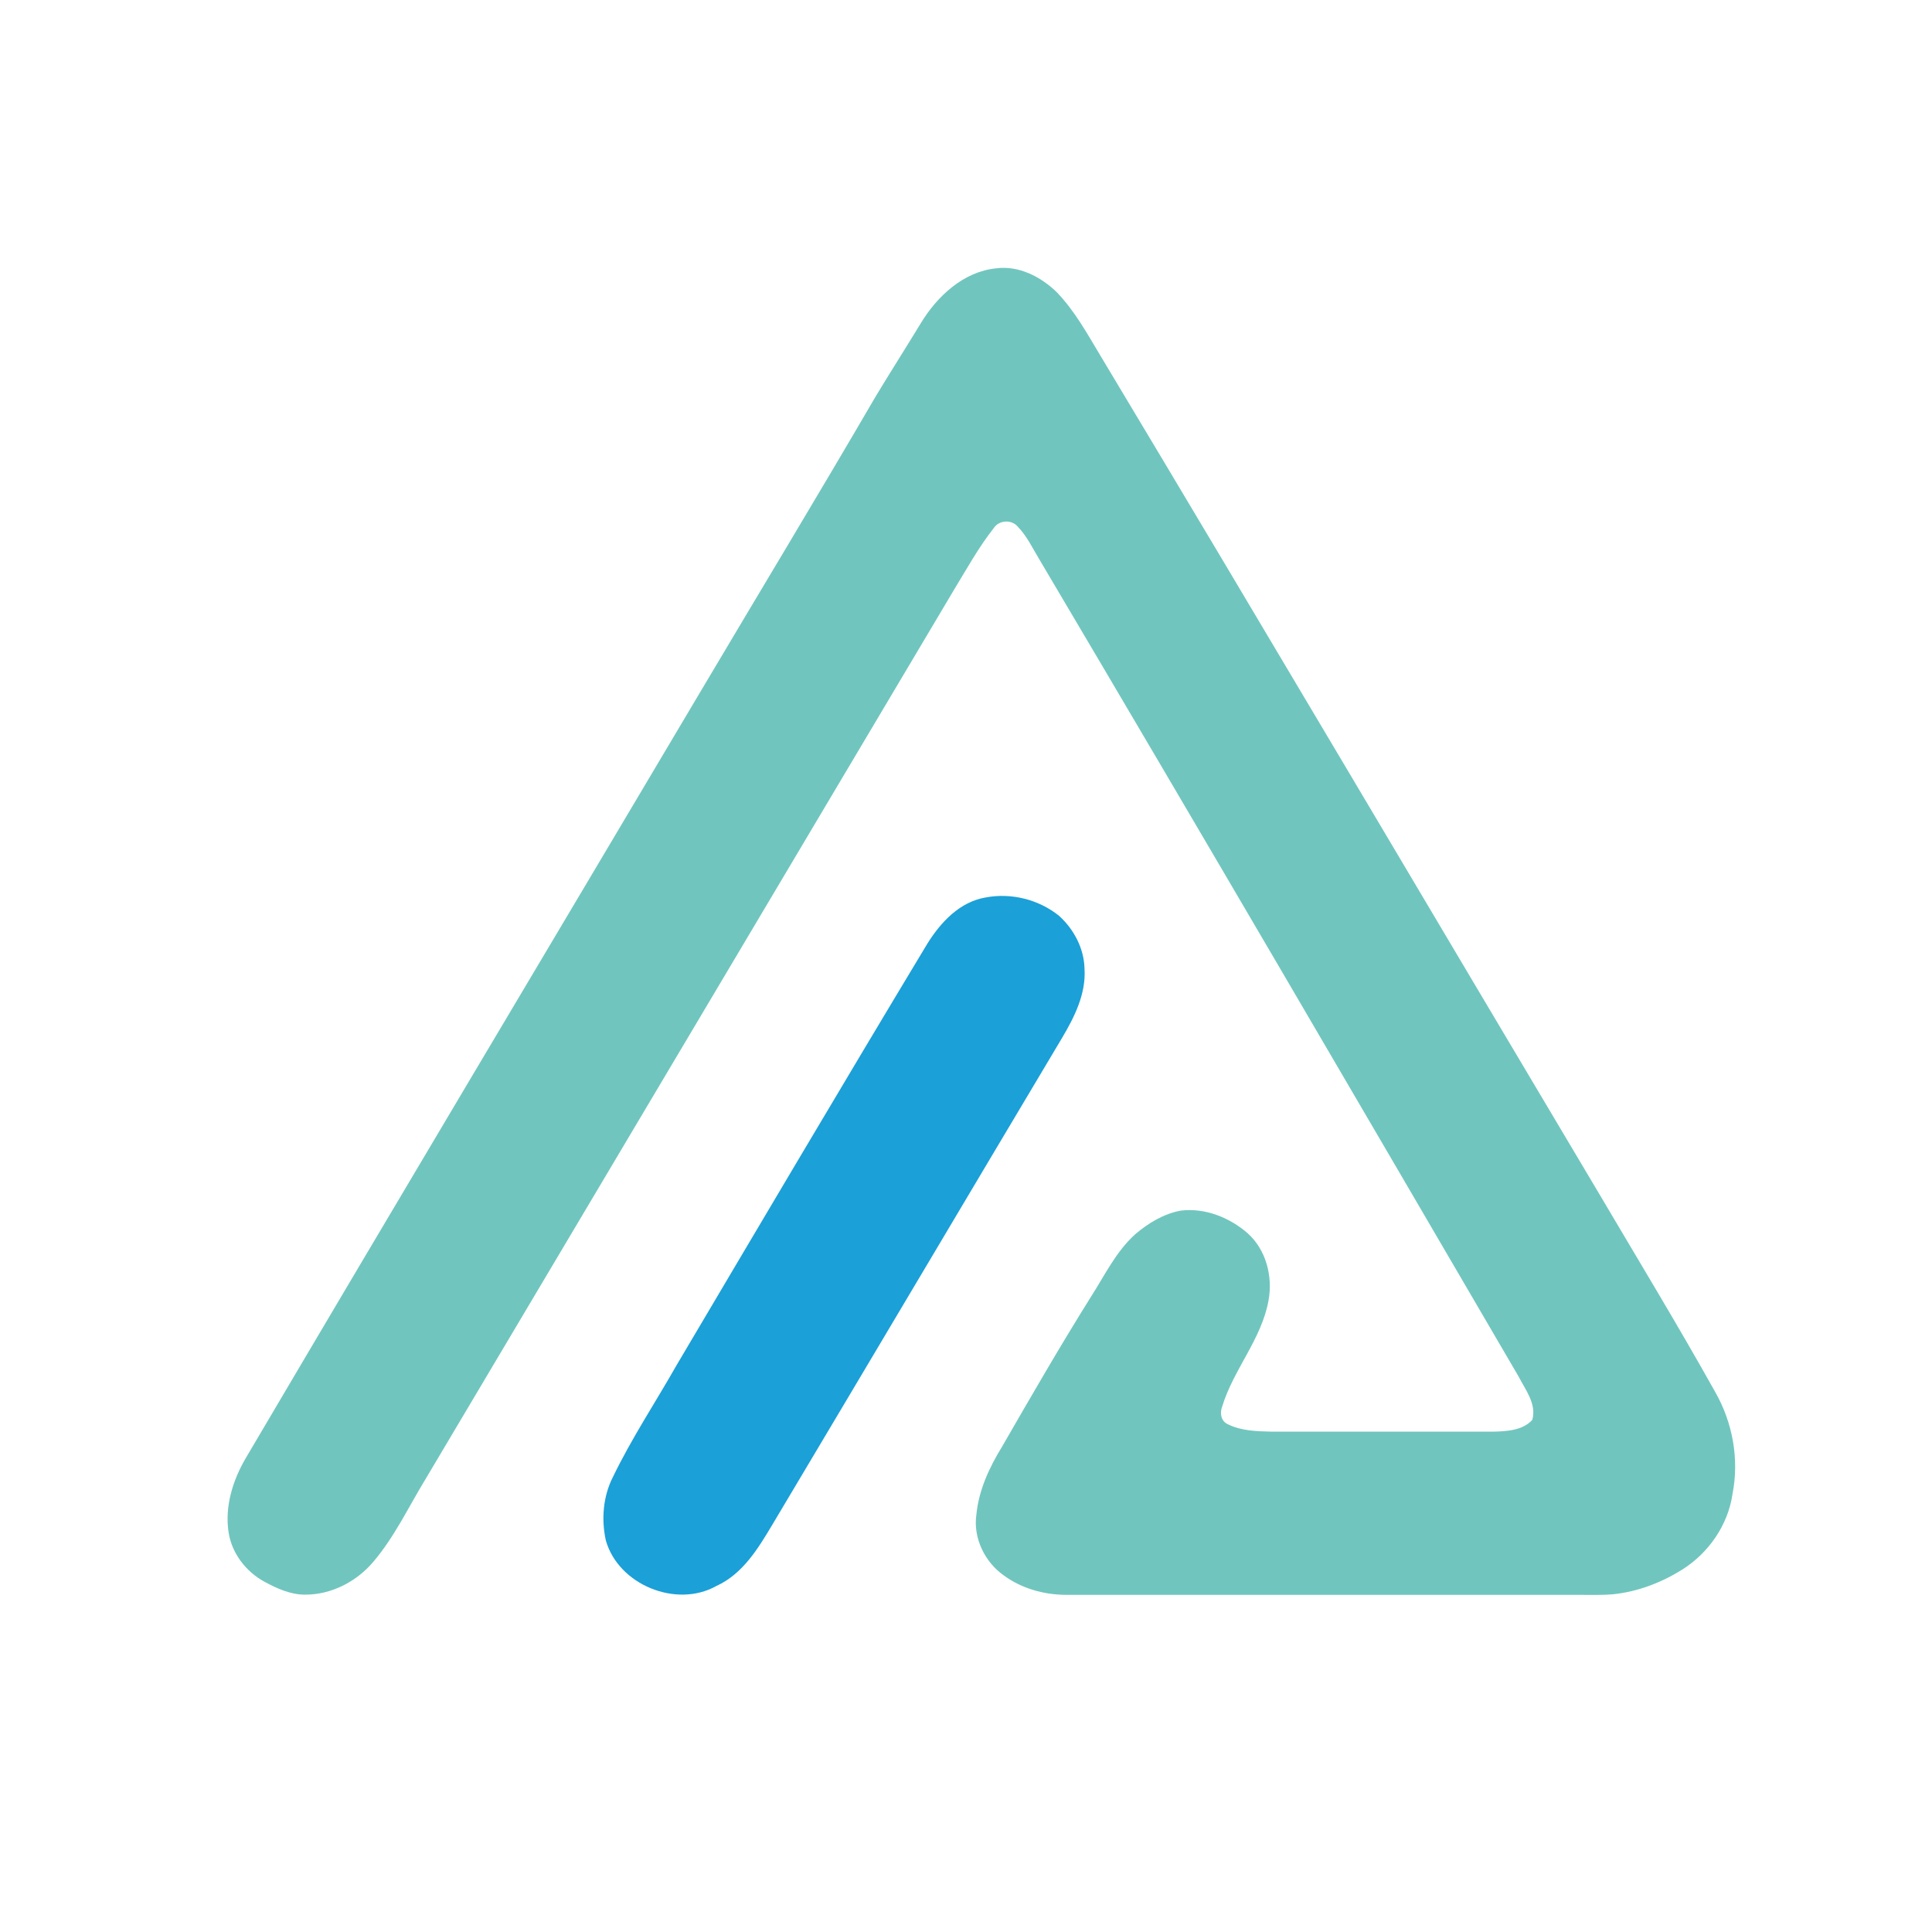
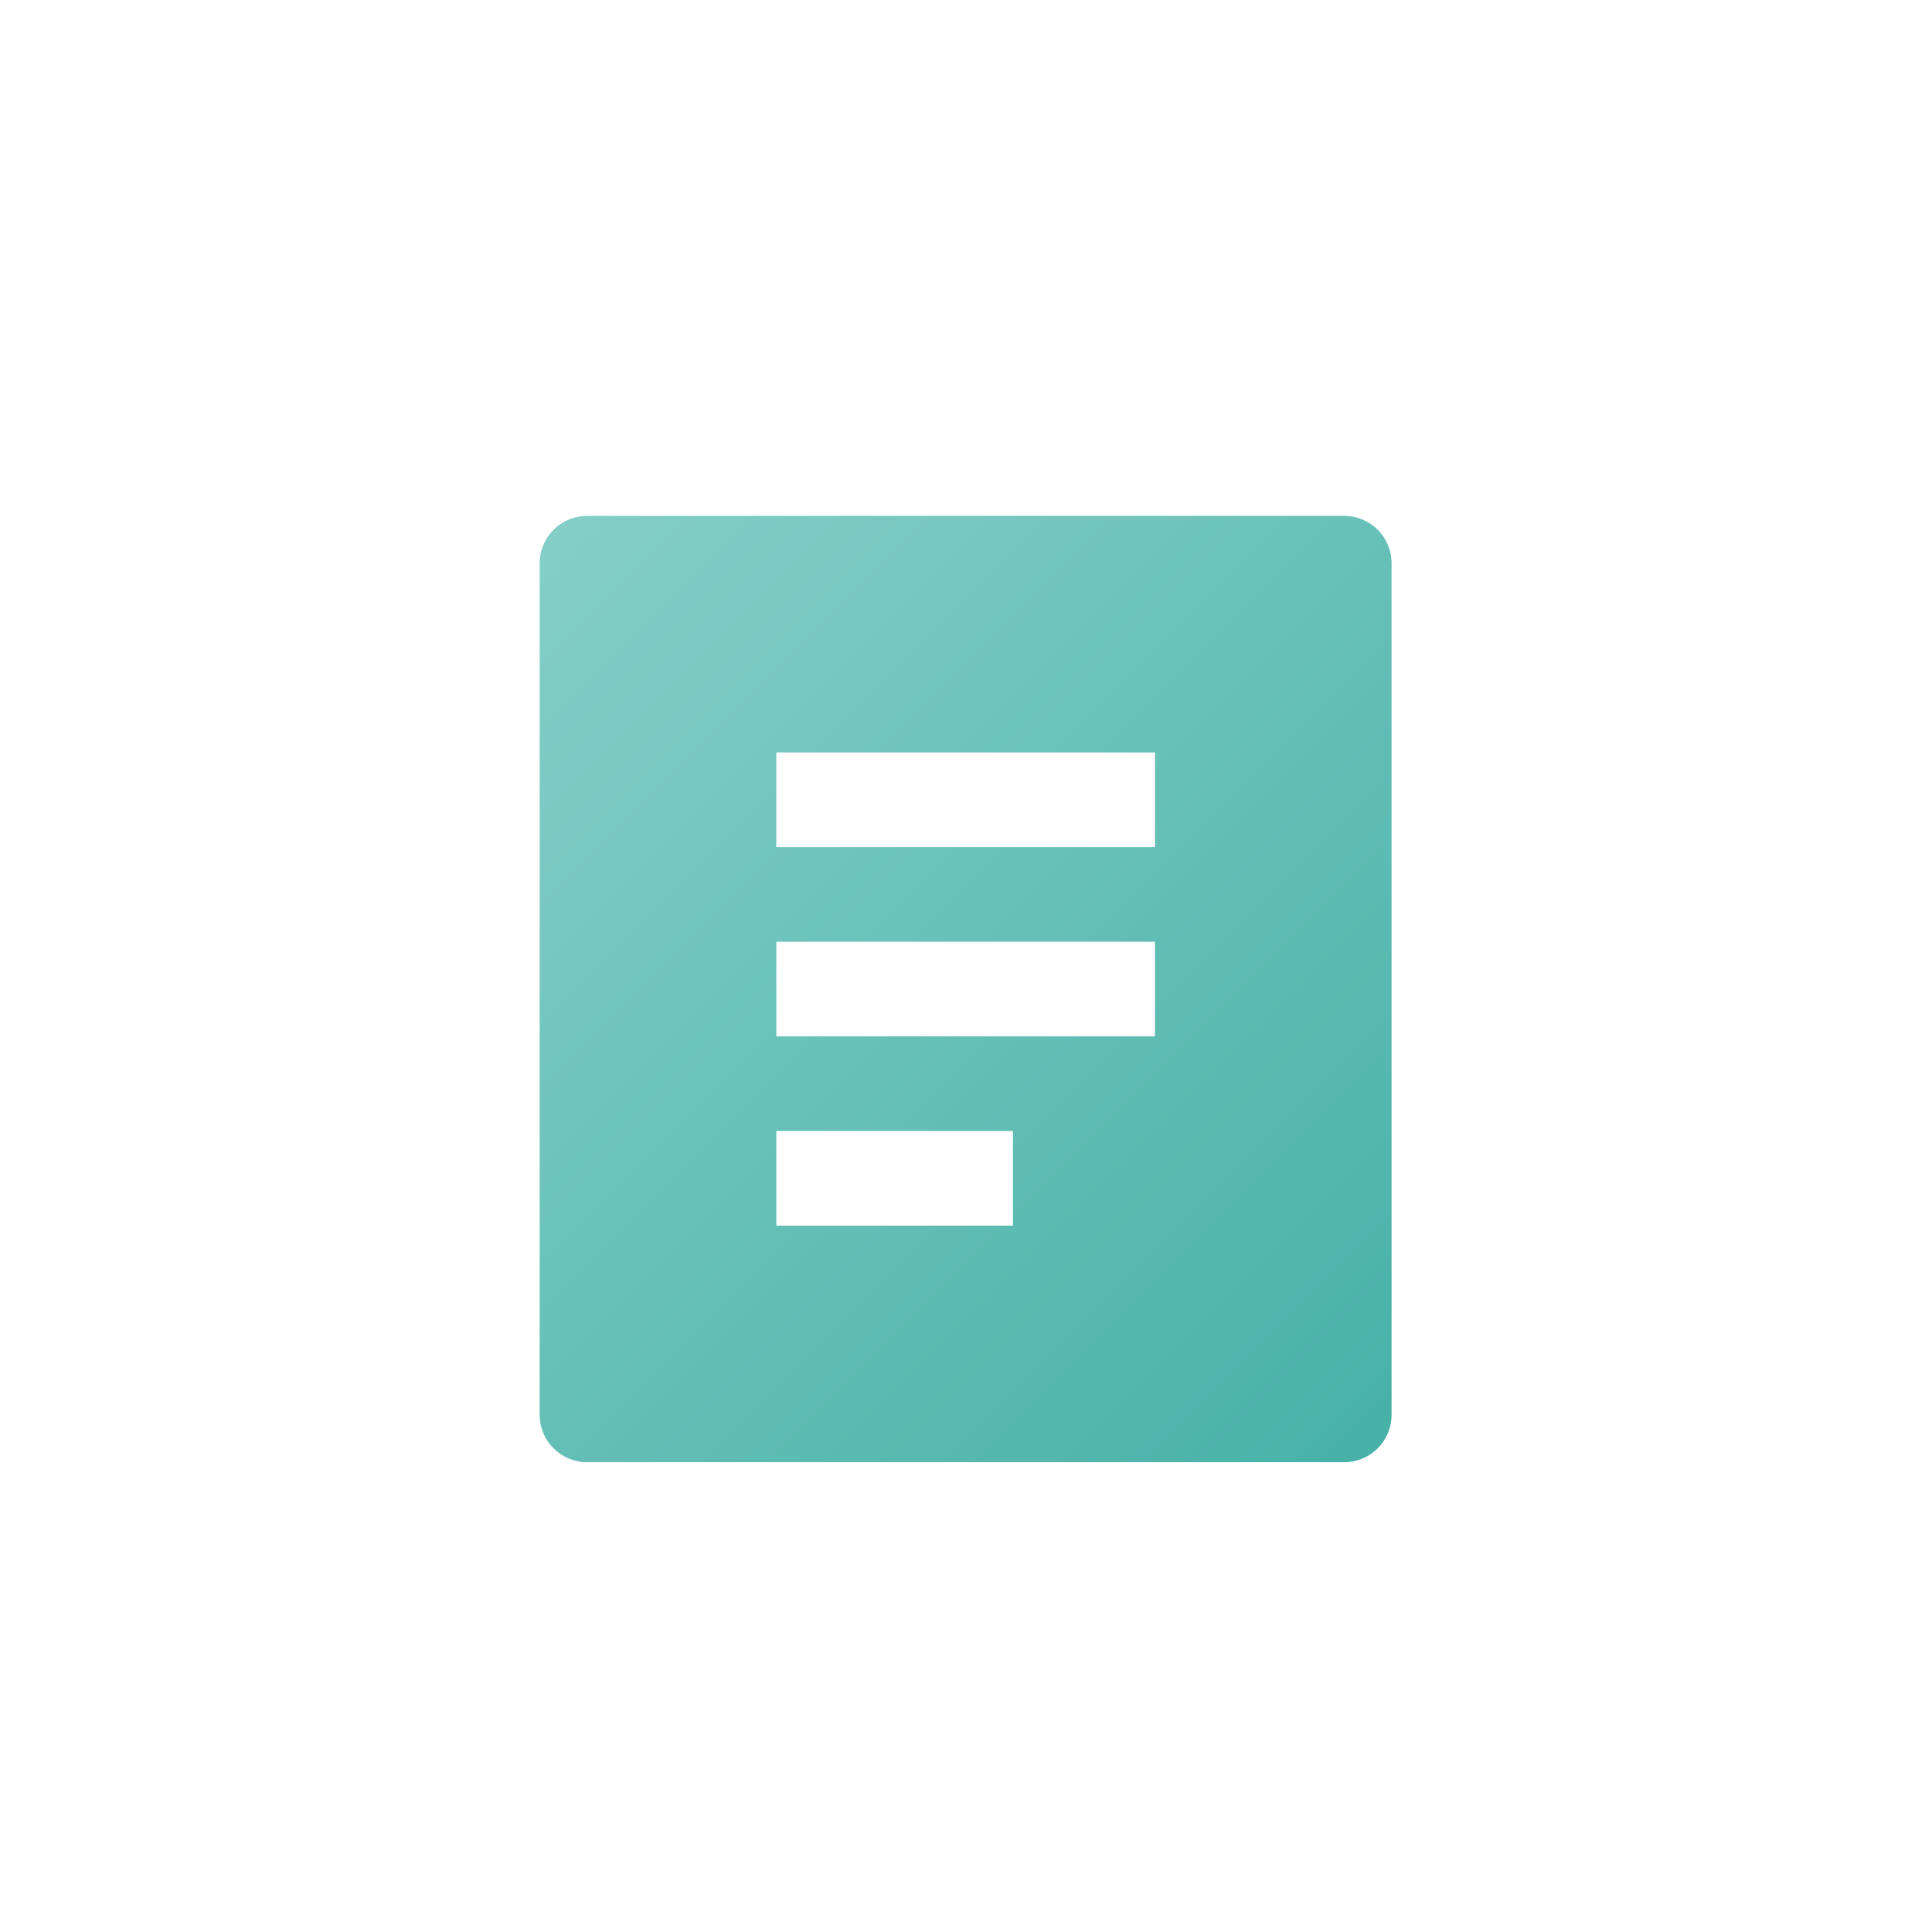
- <svg xmlns="http://www.w3.org/2000/svg" width="722" height="722" version="1.1">
-   <g>
-     <g id="#70c6beff">
-       <path id="svg_2" d="m372.33,100.27c8.44,-1.08 16.61,3.14 22.53,8.87c6.71,6.94 11.39,15.47 16.32,23.68c62.43,104.06 124.07,208.59 186.17,312.85c14.6,24.75 29.53,49.31 43.56,74.4c6.59,11.45 9.1,25.23 6.54,38.23c-1.67,11.63 -8.97,22.12 -18.86,28.31c-7.78,4.86 -16.58,8.22 -25.73,9.17c-4.61,0.42 -9.24,0.19 -13.86,0.22c-63.67,0 -127.35,-0.01 -191.02,0c-8.07,-0.1 -16.22,-2.41 -22.78,-7.2c-7.16,-4.99 -11.59,-14.05 -10.32,-22.79c0.89,-9.17 4.85,-17.68 9.63,-25.44c10.82,-18.77 21.65,-37.53 33.15,-55.9c5.16,-8.03 9.38,-16.95 16.59,-23.43c4.87,-4.16 10.6,-7.63 16.96,-8.82c9.04,-1.12 18.19,2.51 24.97,8.39c6.95,6.16 9.53,16.17 7.88,25.14c-2.58,14.52 -13.13,25.82 -17.34,39.74c-0.92,2.35 -0.44,5.39 2.07,6.53c4.99,2.51 10.75,2.65 16.22,2.79c27.67,-0.02 55.34,-0.02 83.02,0.01c5.04,-0.14 10.92,-0.42 14.59,-4.38c1.7,-5.94 -2.55,-11.22 -5.1,-16.2c-59.46,-101.8 -118.86,-203.63 -178.93,-305.08c-2.61,-4.29 -4.77,-8.97 -8.31,-12.62c-2.33,-2.69 -7,-2.37 -8.92,0.63c-5.67,7.2 -10.1,15.27 -14.86,23.07c-65.86,110.83 -131.72,221.65 -197.58,332.48c-6.29,10.31 -11.48,21.4 -19.35,30.66c-6.28,7.48 -15.75,12.4 -25.6,12.35c-5.38,0.01 -10.4,-2.27 -15.04,-4.77c-6.95,-3.74 -12.3,-10.62 -13.5,-18.5c-1.49,-9.66 1.55,-19.46 6.41,-27.75c56.45,-95.79 113.47,-191.24 170.19,-286.88c21.72,-36.61 43.75,-73.05 65.19,-109.84c5.5,-9.12 11.24,-18.1 16.77,-27.21c6.13,-10.19 16.01,-19.5 28.34,-20.71z" fill="#70c6be" />
-     </g>
-     <g id="#1ba0d8ff">
-       <path id="svg_3" d="m368.33,335.39c9.54,-1.82 19.84,0.73 27.41,6.83c5.57,5 9.37,12.21 9.55,19.78c0.61,9.39 -3.76,18.08 -8.42,25.92c-36.12,60.55 -72.06,121.21 -108.18,181.76c-5.34,8.95 -11.1,18.53 -21,23.02c-15,8.41 -36.64,-0.5 -41.29,-17.06c-1.72,-7.86 -1.04,-16.4 2.63,-23.63c7.02,-14.54 15.98,-28.02 23.94,-42.05c31.09,-52.53 62.14,-105.09 93.63,-157.38c4.97,-7.94 12.06,-15.57 21.73,-17.19z" fill="#1ba0d8" />
-     </g>
+ <svg xmlns="http://www.w3.org/2000/svg" width="2598" height="2599" xml:space="preserve" overflow="hidden" version="1.1" id="svg63">
+   <defs id="defs62">
+     <clipPath id="clip0">
+       <rect x="901" y="-62" width="2598" height="2599" id="rect1" />
+     </clipPath>
+     <linearGradient x1="1595.25" y1="663.75" x2="2804.75" y2="1873.25" gradientUnits="userSpaceOnUse" spreadMethod="reflect" id="fill1">
+       <stop offset="0" stop-color="#85CFC8" id="stop1" />
+       <stop offset="1" stop-color="#47B1A7" id="stop62" />
+     </linearGradient>
+   </defs>
+   <g clip-path="url(#clip0)" transform="translate(-901,62)" id="g63">
+     <path d="M 2709.33,1905 H 1690.67 c -35.16,0 -63.67,-28.5 -63.67,-63.65 V 695.65 c 0,-35.152 28.51,-63.65 63.67,-63.65 h 1018.66 c 35.17,0 63.67,28.498 63.67,63.65 v 1145.7 c 0,35.15 -28.5,63.65 -63.67,63.65 z m -764,-954.749 v 127.299 h 509.34 V 950.251 Z m 0,254.599 v 127.3 h 509.34 v -127.3 z m 0,254.6 v 127.3 h 318.34 v -127.3 z" fill="url(#fill1)" fill-rule="evenodd" id="path63" style="fill:url(#fill1)" />
  </g>
</svg>
